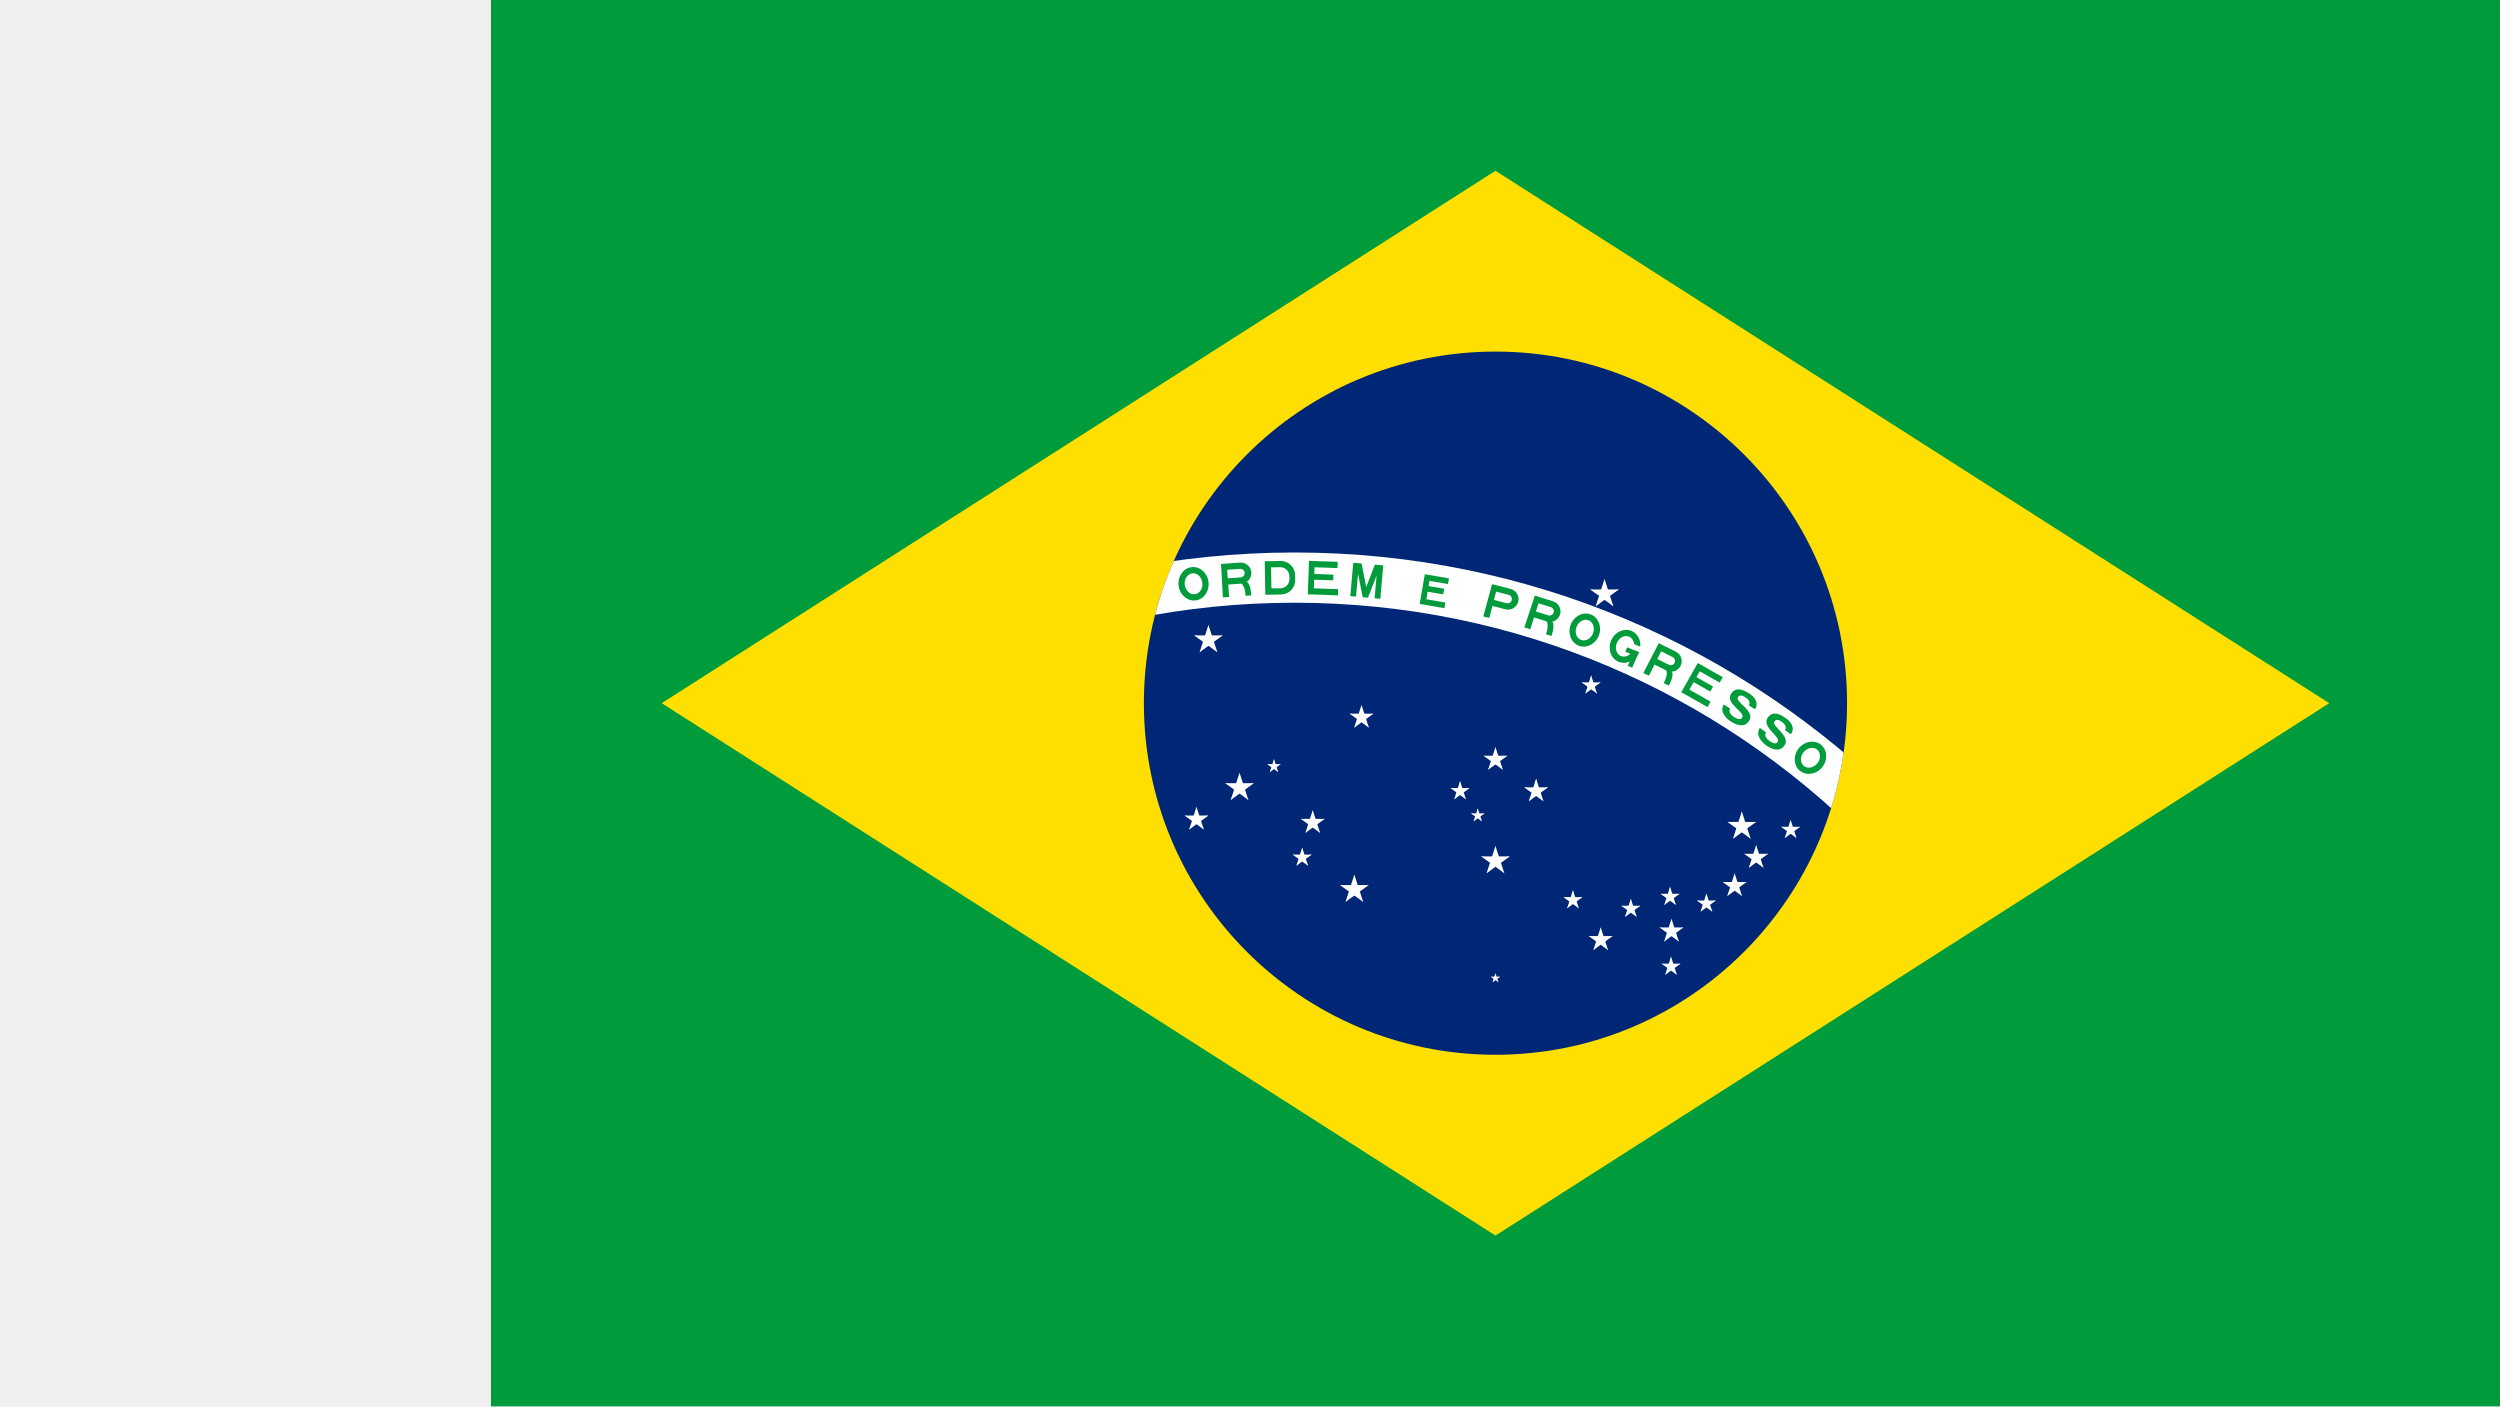
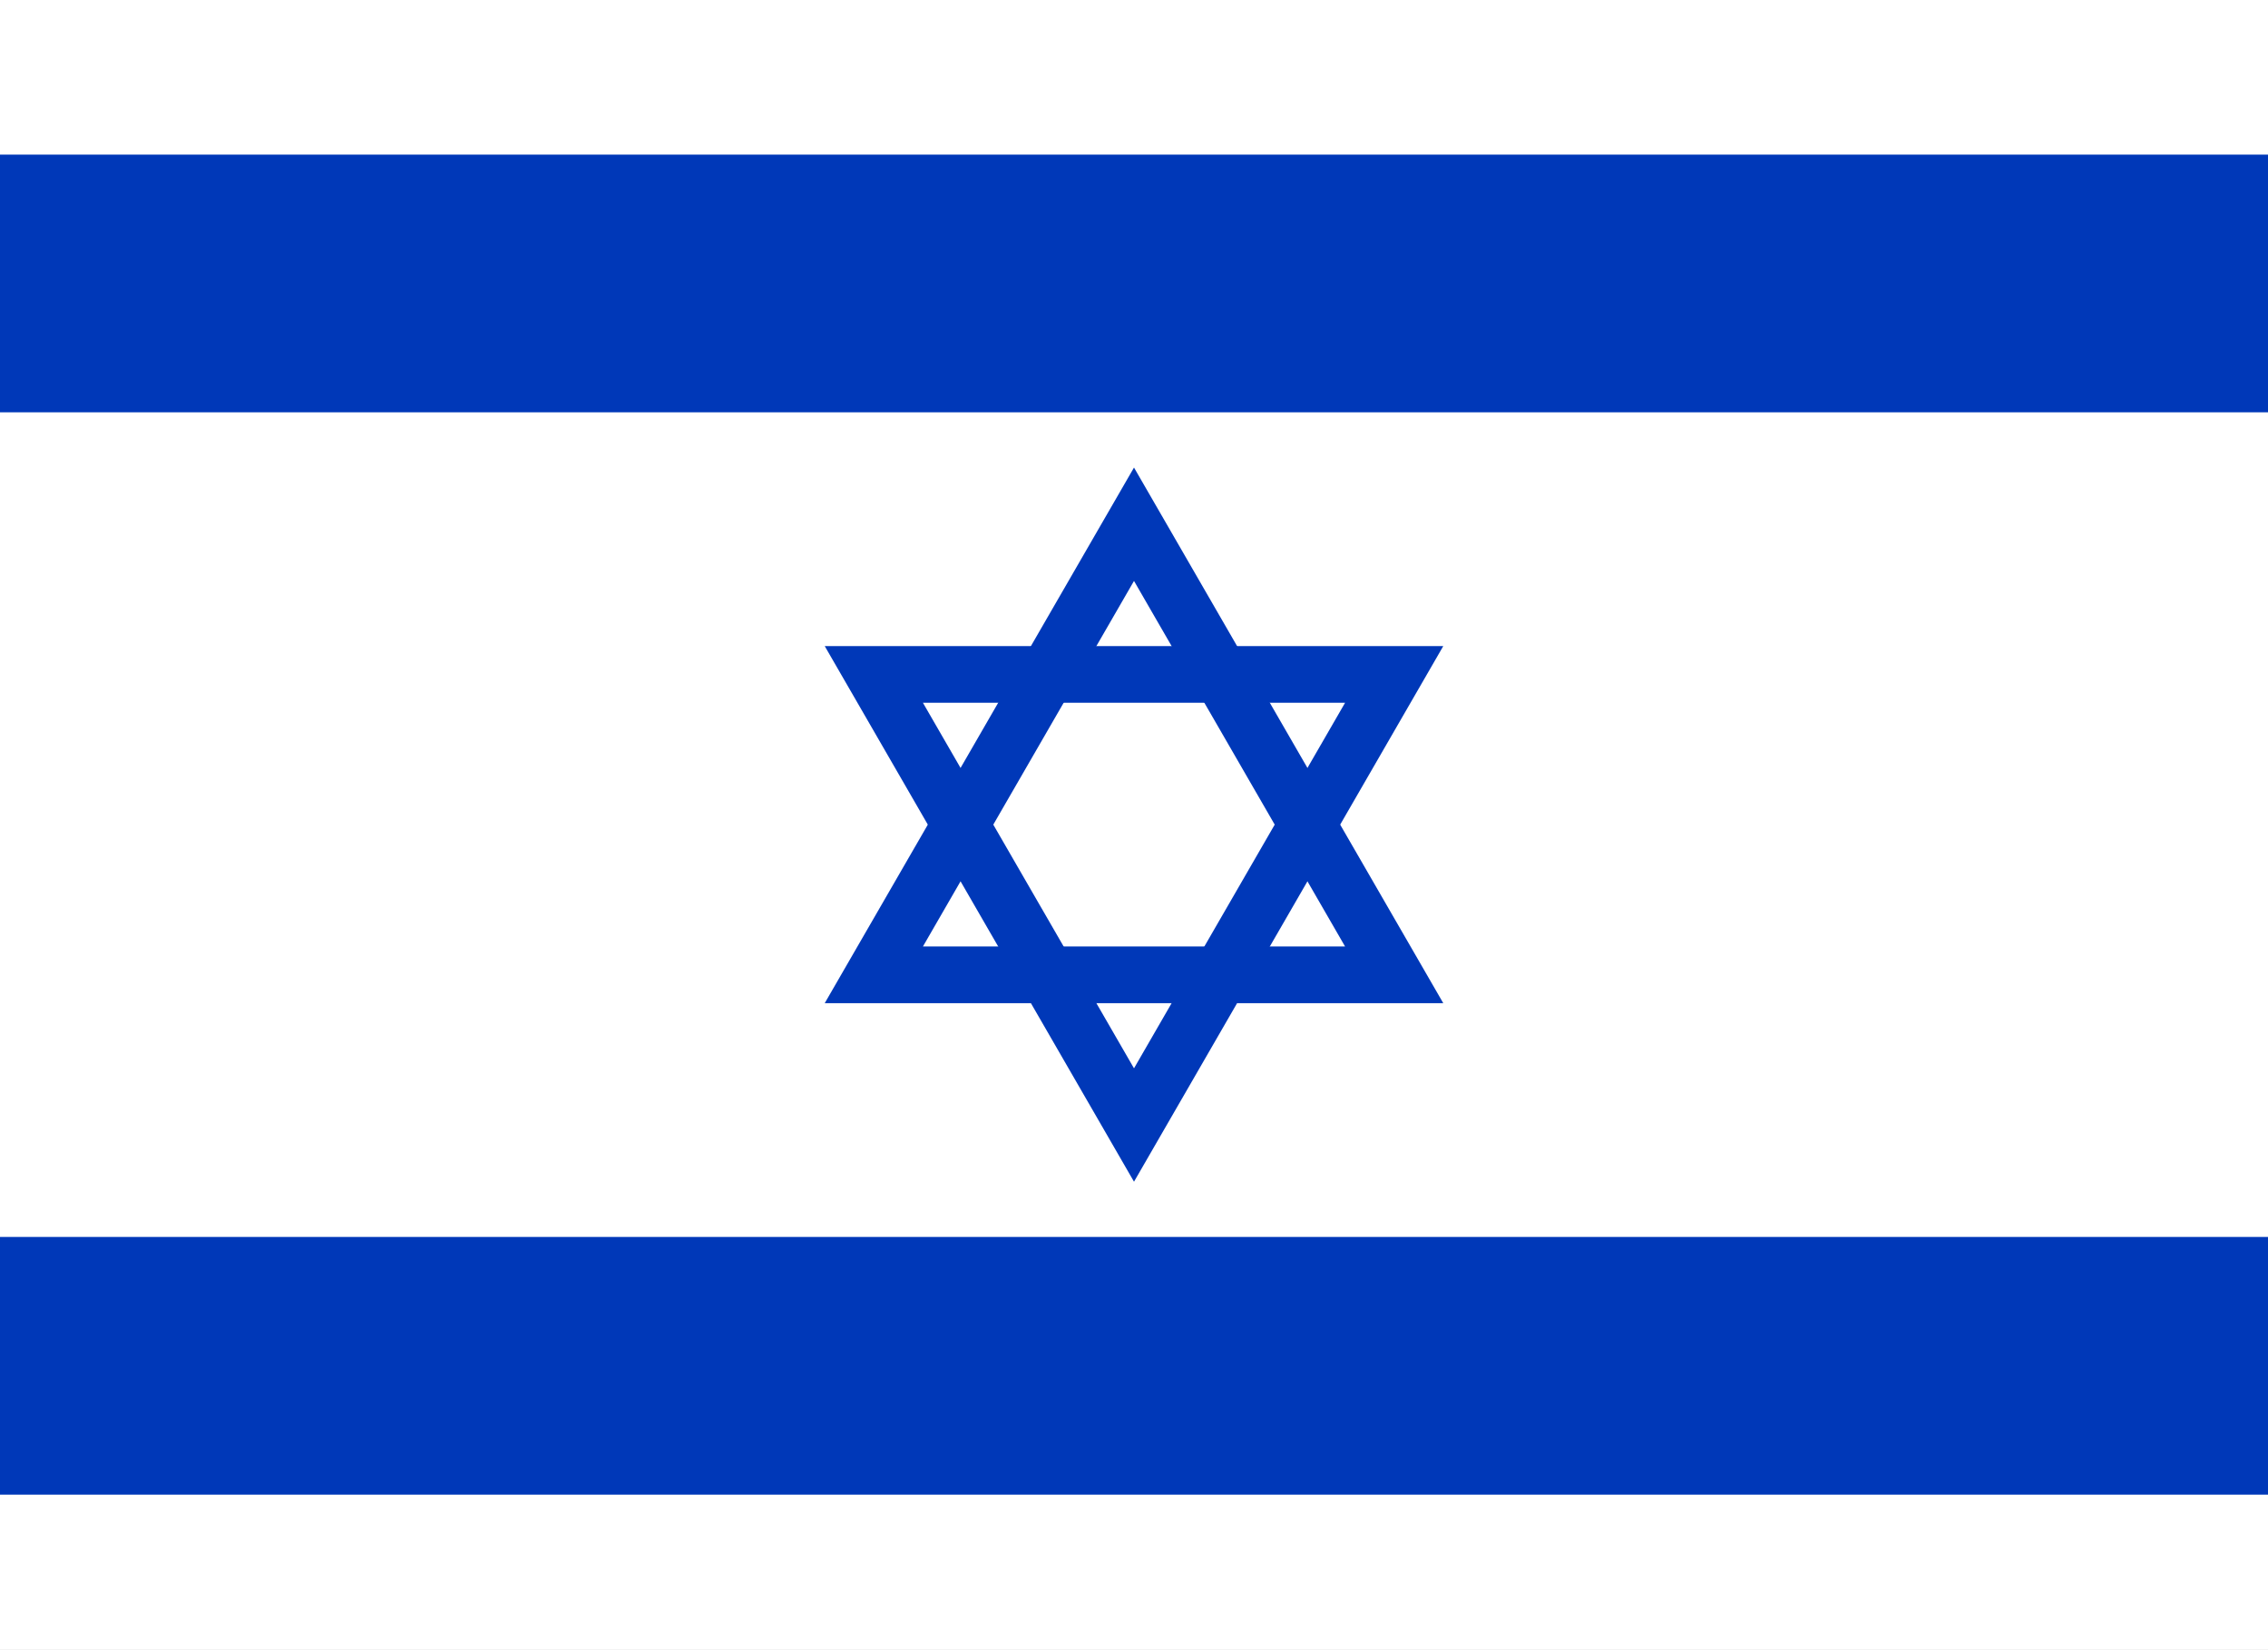
- <svg xmlns="http://www.w3.org/2000/svg" xmlns:xlink="http://www.w3.org/1999/xlink" height="59.792" width="106.289" version="1.0" viewBox="-2100 -1470 620.019 348.787" id="svg2">
-   <defs id="defs4">
-     <path id="D" d="m -31.5,0 33,0 a 30,30 0 0 0 30,-30 l 0,-10 a 30,30 0 0 0 -30,-30 l -33,0 z m 13,-13 19,0 a 19,19 0 0 0 19,-19 l 0,-6 a 19,19 0 0 0 -19,-19 l -19,0 z" style="fill-rule:evenodd" />
-     <path id="E" transform="translate(-31.5,0)" d="m 0,0 63,0 0,-13 -51,0 0,-18 40,0 0,-12 -40,0 0,-14 48,0 0,-13 -60,0 z" />
-     <path id="e" d="m -26.25,0 52.5,0 0,-12 -40.5,0 0,-16 33,0 0,-12 -33,0 0,-11 39.25,0 0,-12 -51.25,0 z" />
-     <g id="G">
-       <clipPath id="gcut">
-         <path d="m -31.5,0 0,-70 63,0 0,70 z M 0,-47 l 0,12 31.5,0 0,-12 z" id="path11" />
-       </clipPath>
-       <use xlink:href="#O" clip-path="url(#gcut)" id="use13" x="0" y="0" width="100%" height="100%" />
-       <rect y="-35" x="5" height="10" width="26.5" id="rect15" />
-       <rect y="-35" x="21.5" height="35" width="10" id="rect17" />
-     </g>
-     <path id="M" d="m -31.5,0 12,0 0,-48 14,48 11,0 14,-48 0,48 12,0 0,-70 -17.5,0 -14,48 -14,-48 -17.5,0 z" />
-     <path id="O" d="M 0,0 A 31.5,35 0 0 0 0,-70 31.5,35 0 0 0 0,0 m 0,-13 a 18.5,22 0 0 0 0,-44 18.5,22 0 0 0 0,44" style="fill-rule:evenodd" />
-     <path id="P" d="m -31.5,0 13,0 0,-26 28,0 a 22,22 0 0 0 0,-44 l -40,0 z m 13,-39 27,0 a 9,9 0 0 0 0,-18 l -27,0 z" style="fill-rule:evenodd" />
-     <g id="R">
-       <use xlink:href="#P" id="use23" x="0" y="0" width="100%" height="100%" />
-       <path d="m 28,0 c 0,-10 0,-32 -15,-32 l -19,0 c 22,0 22,22 22,32" id="path25" />
-     </g>
-     <path id="S" d="m -15.75,-22 c 0,7 6.75,10.5 16.75,10.5 10,0 14.74,-3.25 14.75,-7.75 C 15.75,-33.5 -31,-24.5 -30.75,-49.5 -30.5,-71 -6,-70 3,-70 c 9,0 26,4 25.75,21.25 l -15.25,0 c 0,-7.5 -7,-10.25 -15,-10.25 -7.75,0 -13.25,1.25 -13.25,8.5 -0.25,11.75 46.25,4 46.25,28.75 C 31.5,-3.5 13.5,0 0,0 -11.5,0 -31.55,-4.5 -31.5,-22 Z" />
-     <g id="star" style="fill:#ffffff">
-       <g id="c">
-         <path id="t" transform="matrix(0.9510565,0.309017,-0.309017,0.9510565,-0.309017,-0.04894348)" d="M 0,-1 0,0 0.5,0" />
-         <use xlink:href="#t" transform="scale(-1,1)" id="use31" x="0" y="0" width="100%" height="100%" />
-       </g>
-       <use xlink:href="#c" transform="matrix(0.309017,0.9510565,-0.9510565,0.309017,0,0)" id="use33" x="0" y="0" width="100%" height="100%" />
-       <use xlink:href="#c" transform="matrix(0.309017,-0.9510565,0.9510565,0.309017,0,0)" id="use35" x="0" y="0" width="100%" height="100%" />
-       <use xlink:href="#c" transform="matrix(-0.809017,0.5877853,-0.5877853,-0.809017,0,0)" id="use37" x="0" y="0" width="100%" height="100%" />
-       <use xlink:href="#c" transform="matrix(-0.809017,-0.5877853,0.5877853,-0.809017,0,0)" id="use39" x="0" y="0" width="100%" height="100%" />
-     </g>
-     <use id="star1" xlink:href="#star" transform="scale(31.5,31.5)" x="0" y="0" width="100%" height="100%" />
-     <use id="star2" xlink:href="#star" transform="scale(26.25,26.25)" x="0" y="0" width="100%" height="100%" />
-     <use id="star3" xlink:href="#star" transform="scale(21,21)" x="0" y="0" width="100%" height="100%" />
-     <use id="star4" xlink:href="#star" transform="scale(15,15)" x="0" y="0" width="100%" height="100%" />
-     <use id="star5" xlink:href="#star" transform="scale(10.5,10.5)" x="0" y="0" width="100%" height="100%" />
+ <svg xmlns="http://www.w3.org/2000/svg" xmlns:xlink="http://www.w3.org/1999/xlink" version="1.1" width="660" height="480" viewBox="0 0 220 160">
+   <defs>
+     <polygon id="triangle" points="0,-29.141                 -25.237, 14.571                  25.237, 14.571" stroke="#0038b8" stroke-width="5.5" fill-opacity="0" />
  </defs>
-   <clipPath id="band">
-     <circle r="735" id="circle53" cx="0" cy="0" />
-   </clipPath>
-   <g id="g4305" transform="matrix(0.1186349,0,0,0.1186349,-1729.114,-1295.607)">
-     <rect id="rect46" width="4200" height="2940" x="-2100" y="-1470" style="fill:#009b3a" />
-     <path id="path48" d="M -1743,0 0,1113 1743,0 0,-1113 Z" style="fill:#fedf00" />
-     <circle id="circle50" r="735" cx="0" cy="0" style="fill:#002776" />
-     <path id="path55" clip-path="url(#band)" d="m -2205,1470 a 1785,1785 0 0 1 3570,0 l -105,0 a 1680,1680 0 1 0 -3360,0 z" style="fill:#ffffff" />
-     <g id="g57" transform="translate(-420,1470)" style="fill:#009b3a">
-       <use id="use59" transform="matrix(0.9925462,-0.1218693,0.1218693,0.9925462,0,0)" xlink:href="#O" y="-1697.5" x="0" width="100%" height="100%" />
-       <use id="use61" transform="matrix(0.9975641,-0.06975647,0.06975647,0.9975641,0,0)" xlink:href="#R" y="-1697.5" x="0" width="100%" height="100%" />
-       <use id="use63" transform="matrix(0.9998477,-0.01745241,0.01745241,0.9998477,0,0)" xlink:href="#D" y="-1697.5" x="0" width="100%" height="100%" />
-       <use id="use65" transform="matrix(0.9993908,0.0348995,-0.0348995,0.9993908,0,0)" xlink:href="#E" y="-1697.5" x="0" width="100%" height="100%" />
-       <use id="use67" transform="matrix(0.9961947,0.08715574,-0.08715574,0.9961947,0,0)" xlink:href="#M" y="-1697.5" x="0" width="100%" height="100%" />
-       <use id="use69" transform="matrix(0.9855561,0.1693495,-0.1693495,0.9855561,0,0)" xlink:href="#e" y="-1697.5" x="0" width="100%" height="100%" />
-       <use id="use71" transform="matrix(0.9681476,0.25038,-0.25038,0.9681476,0,0)" xlink:href="#P" y="-1697.5" x="0" width="100%" height="100%" />
-       <use id="use73" transform="matrix(0.953717,0.3007058,-0.3007058,0.953717,0,0)" xlink:href="#R" y="-1697.5" x="0" width="100%" height="100%" />
-       <use id="use75" transform="matrix(0.9366722,0.3502074,-0.3502074,0.9366722,0,0)" xlink:href="#O" y="-1697.5" x="0" width="100%" height="100%" />
-       <use id="use77" transform="matrix(0.9170601,0.3987491,-0.3987491,0.9170601,0,0)" xlink:href="#G" y="-1697.5" x="0" width="100%" height="100%" />
-       <use id="use79" transform="matrix(0.8949344,0.4461978,-0.4461978,0.8949344,0,0)" xlink:href="#R" y="-1697.5" x="0" width="100%" height="100%" />
-       <use id="use81" transform="matrix(0.8703557,0.4924236,-0.4924236,0.8703557,0,0)" xlink:href="#E" y="-1697.5" x="0" width="100%" height="100%" />
-       <use id="use83" transform="matrix(0.8433915,0.5372996,-0.5372996,0.8433915,0,0)" xlink:href="#S" y="-1697.5" x="0" width="100%" height="100%" />
-       <use id="use85" transform="matrix(0.8141155,0.580703,-0.580703,0.8141155,0,0)" xlink:href="#S" y="-1697.5" x="0" width="100%" height="100%" />
-       <use id="use87" transform="matrix(0.7826082,0.6225146,-0.6225146,0.7826082,0,0)" xlink:href="#O" y="-1697.5" x="0" width="100%" height="100%" />
-     </g>
-     <use xlink:href="#star1" x="-600" y="-132" id="αCMi" width="100%" height="100%" />
-     <use xlink:href="#star1" x="-535" y="177" id="αCMa" width="100%" height="100%" />
-     <use xlink:href="#star2" x="-625" y="243" id="βCMa" width="100%" height="100%" />
-     <use xlink:href="#star4" x="-463" y="132" id="γCMa" width="100%" height="100%" />
-     <use xlink:href="#star2" x="-382" y="250" id="δCMa" width="100%" height="100%" />
-     <use xlink:href="#star3" x="-404" y="323" id="εCMa" width="100%" height="100%" />
-     <use xlink:href="#star1" x="228" y="-228" id="αVir" width="100%" height="100%" />
-     <use xlink:href="#star1" x="515" y="258" id="αSco" width="100%" height="100%" />
-     <use xlink:href="#star3" x="617" y="265" id="βSco" width="100%" height="100%" />
-     <use xlink:href="#star2" x="545" y="323" id="εSco" width="100%" height="100%" />
-     <use xlink:href="#star2" x="368" y="477" id="θSco" width="100%" height="100%" />
-     <use xlink:href="#star3" x="367" y="551" id="ιSco" width="100%" height="100%" />
-     <use xlink:href="#star3" x="441" y="419" id="κSco" width="100%" height="100%" />
-     <use xlink:href="#star2" x="500" y="382" id="λSco" width="100%" height="100%" />
-     <use xlink:href="#star3" x="365" y="405" id="μSco" width="100%" height="100%" />
-     <use xlink:href="#star2" x="-280" y="30" id="αHya" width="100%" height="100%" />
-     <use xlink:href="#star3" x="200" y="-37" id="γHya" width="100%" height="100%" />
-     <use xlink:href="#star1" y="330" id="αCru" x="0" width="100%" height="100%" />
-     <use xlink:href="#star2" x="85" y="184" id="βCru" width="100%" height="100%" />
-     <use xlink:href="#star2" y="118" id="γCru" x="0" width="100%" height="100%" />
-     <use xlink:href="#star3" x="-74" y="184" id="δCru" width="100%" height="100%" />
-     <use xlink:href="#star4" x="-37" y="235" id="εCru" width="100%" height="100%" />
-     <use xlink:href="#star2" x="220" y="495" id="αTrA" width="100%" height="100%" />
-     <use xlink:href="#star3" x="283" y="430" id="βTrA" width="100%" height="100%" />
-     <use xlink:href="#star3" x="162" y="412" id="γTrA" width="100%" height="100%" />
-     <use xlink:href="#star1" x="-295" y="390" id="αCar" width="100%" height="100%" />
-     <use xlink:href="#star5" y="575" id="σOct" x="0" width="100%" height="100%" />
-   </g>
+   <rect width="220" height="160" fill="white" />
+   <rect width="220" height="25" fill="#0038b8" y="15" />
+   <rect width="220" height="25" fill="#0038b8" y="120" />
+   <use xlink:href="#triangle" transform="translate(110,80)" />
+   <use xlink:href="#triangle" transform="translate(110,80) rotate(180)" />
</svg>
